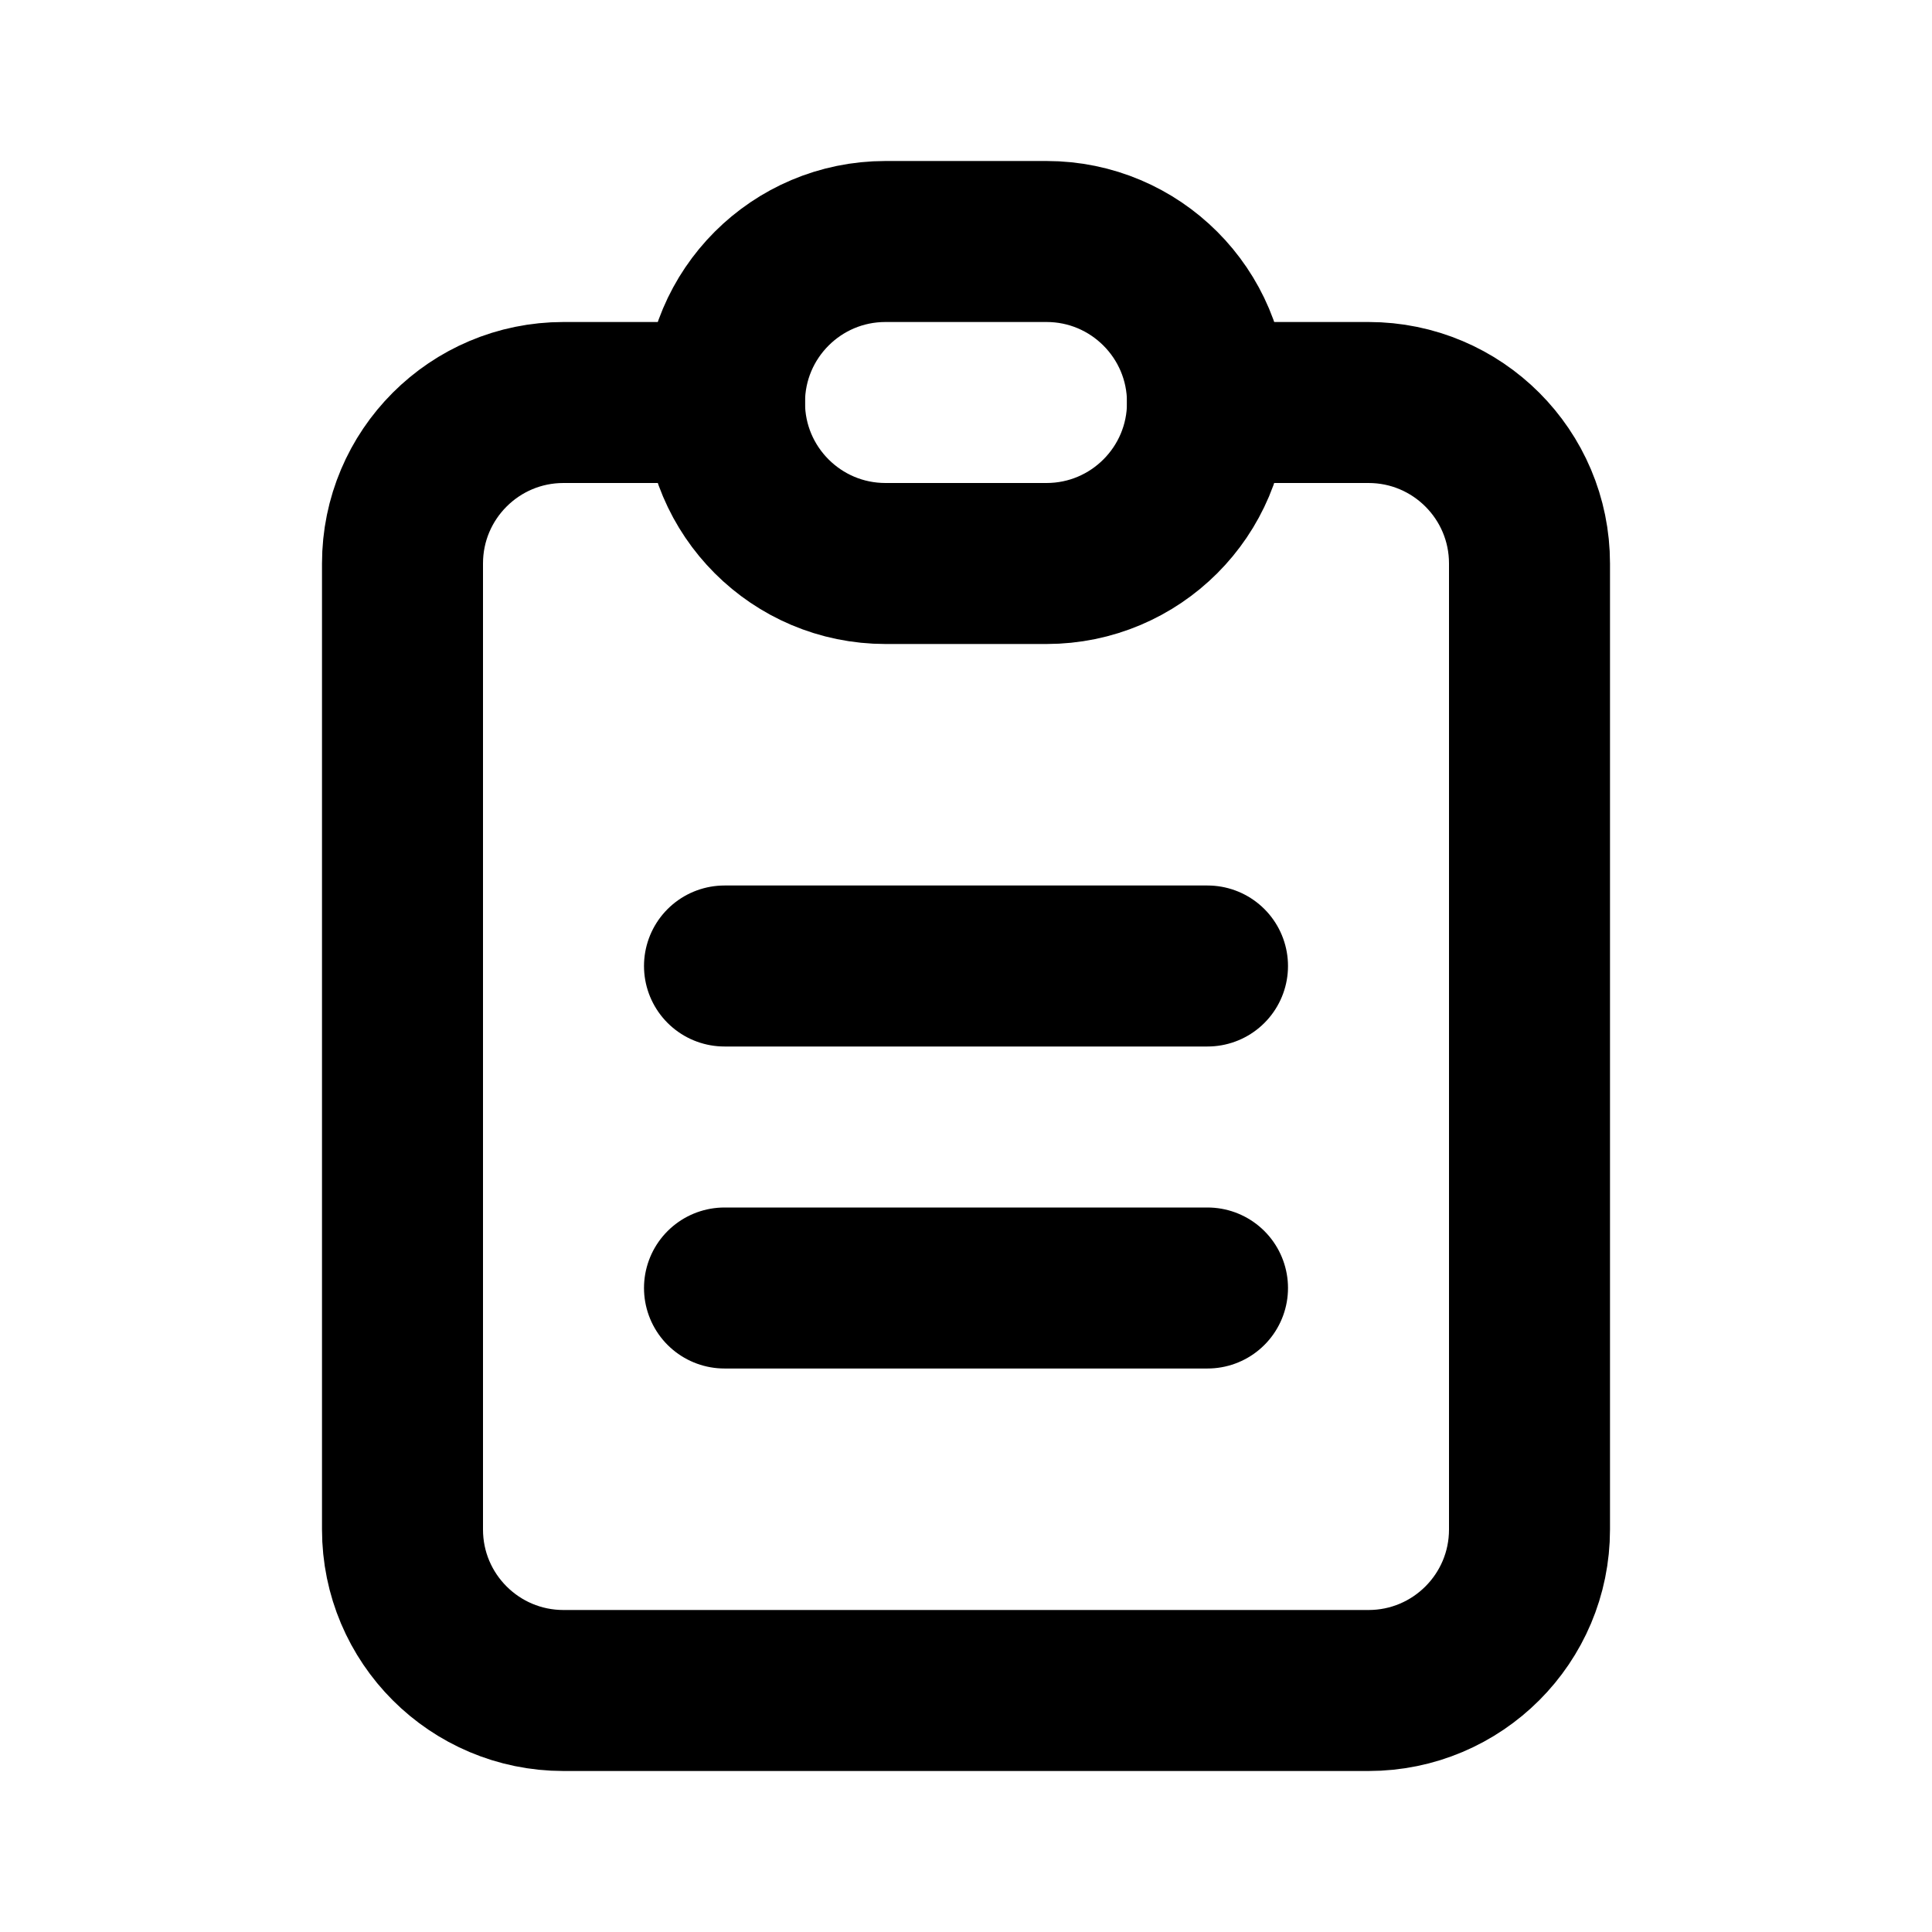
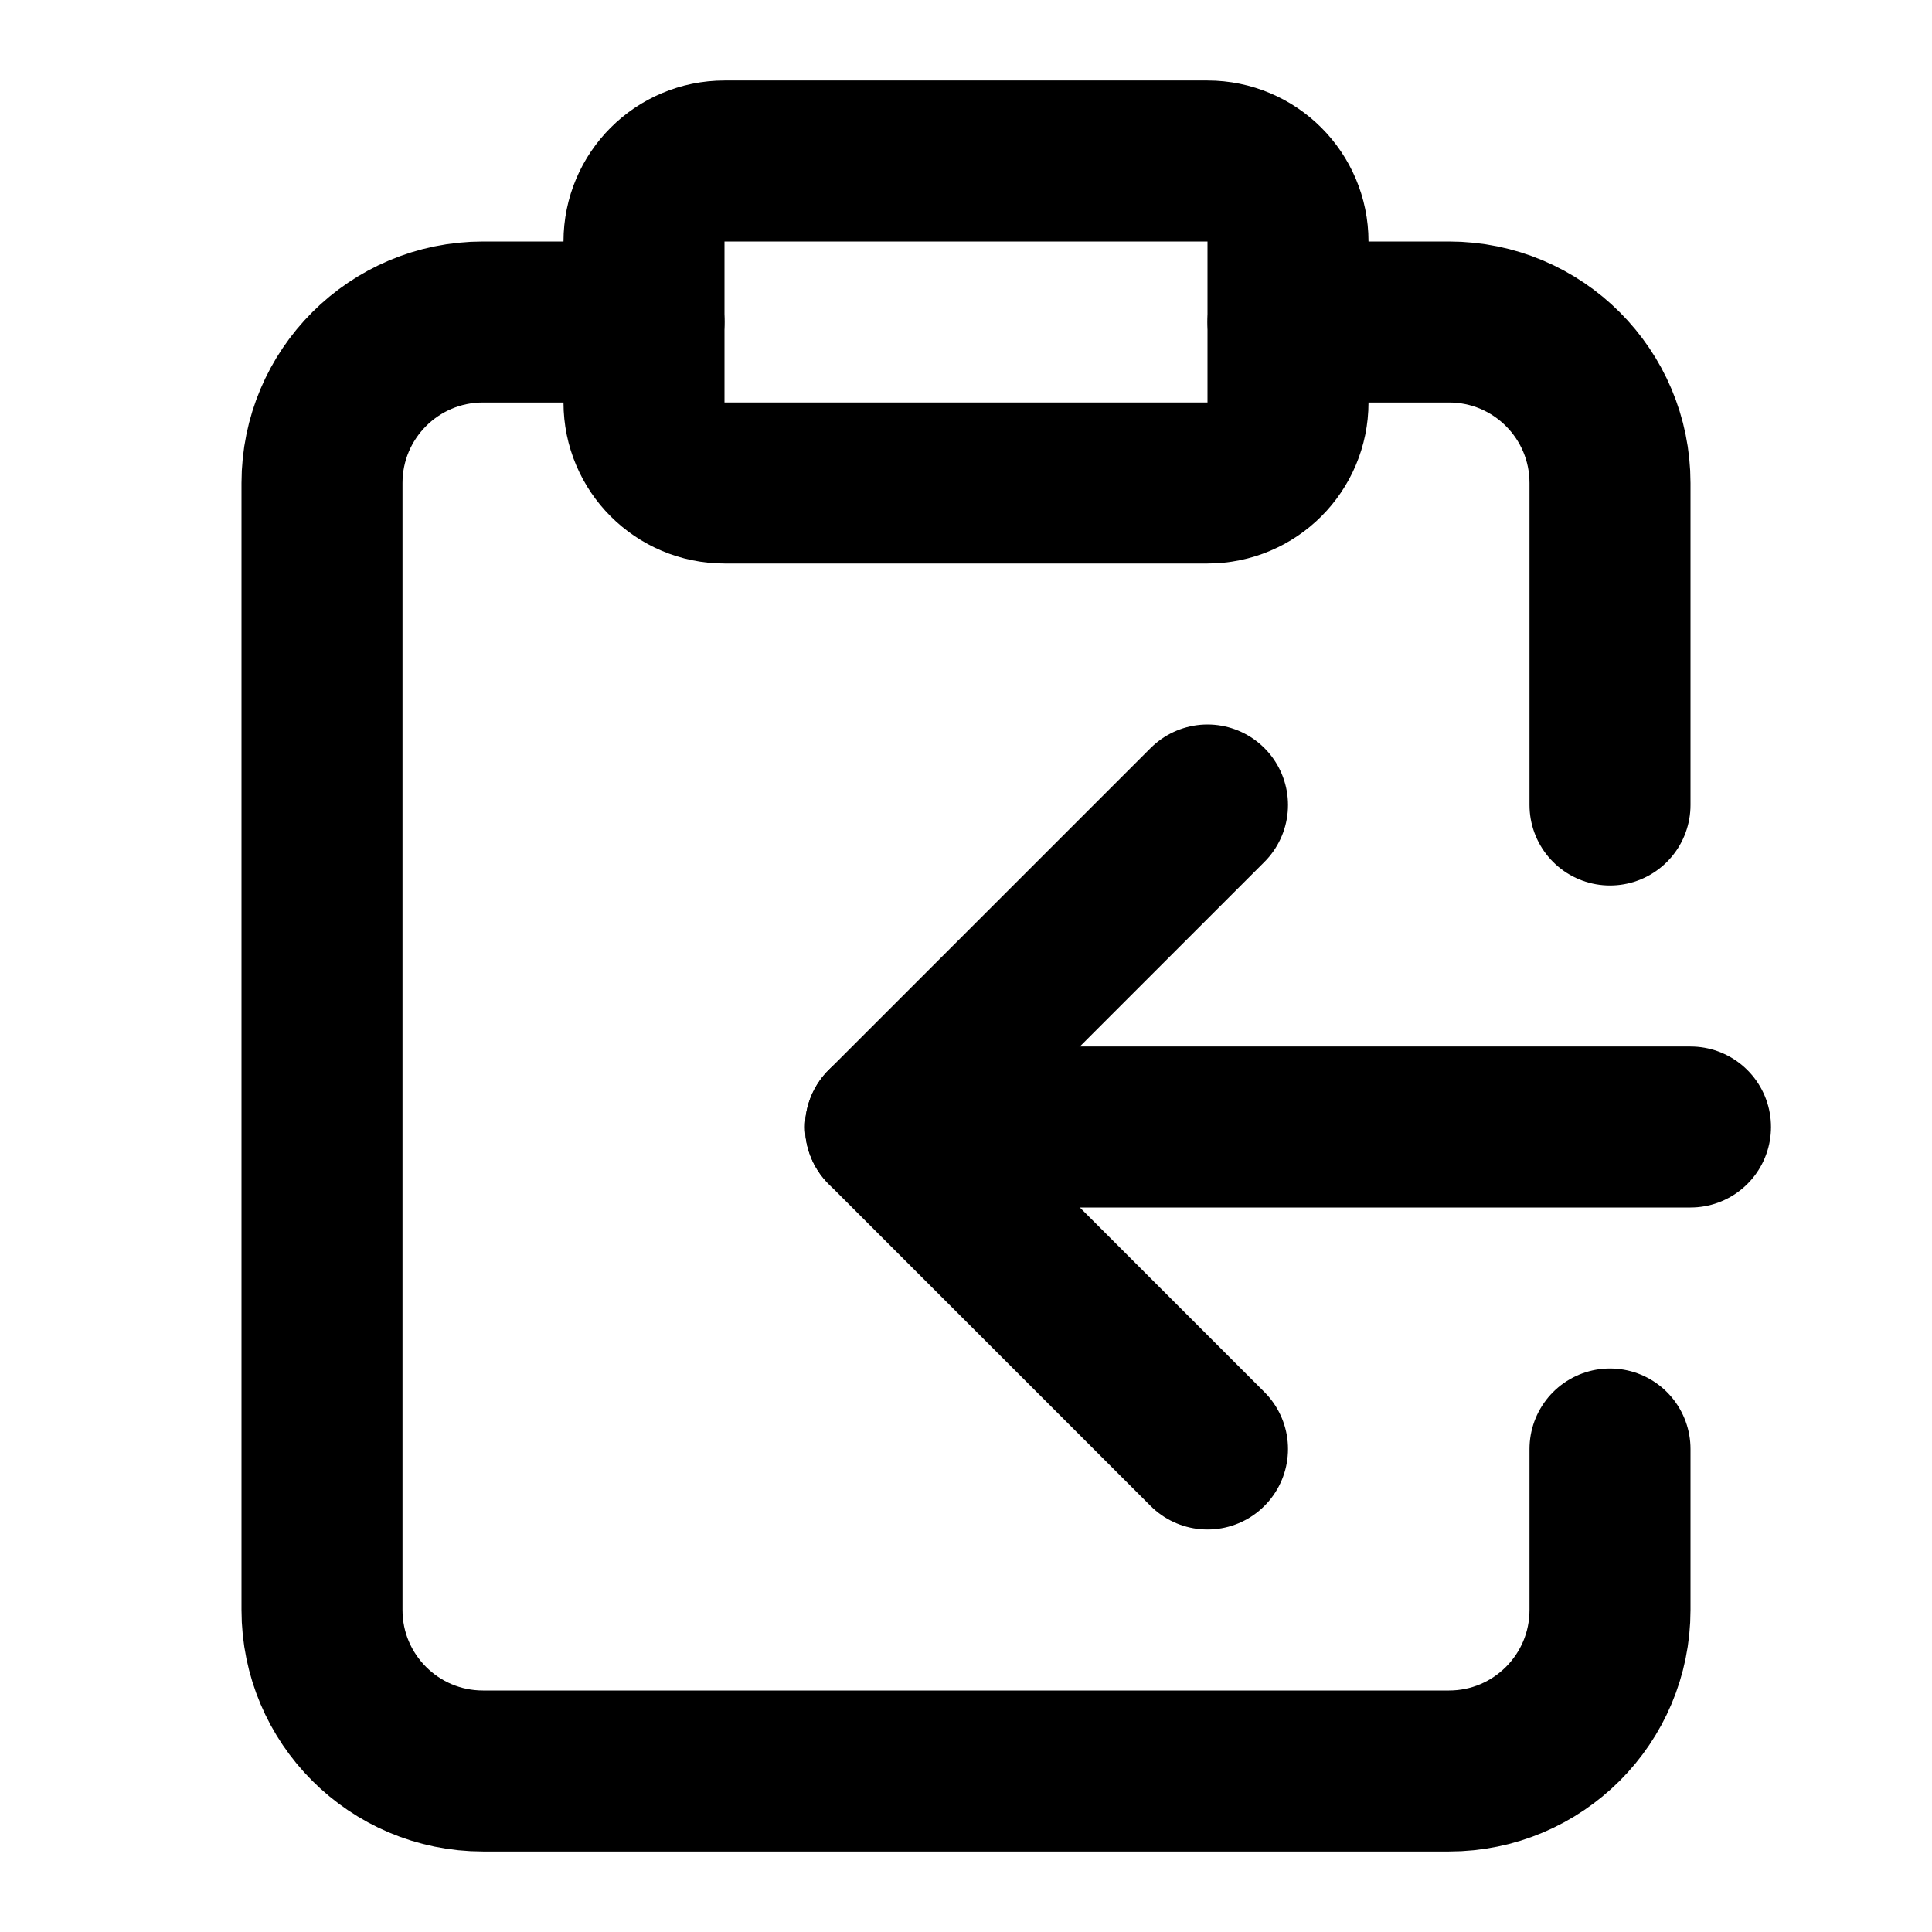
- <svg xmlns="http://www.w3.org/2000/svg" width="100%" height="100%" viewBox="0 0 24 24" stroke-width="2" stroke="currentColor" fill="none" stroke-linecap="round" stroke-linejoin="round">
-   <path stroke="none" d="M0 0h24v24H0z" fill="none" />
-   <path d="M9 5h-2a2 2 0 0 0 -2 2v12a2 2 0 0 0 2 2h10a2 2 0 0 0 2 -2v-12a2 2 0 0 0 -2 -2h-2" />
-   <path d="M9 3m0 2a2 2 0 0 1 2 -2h2a2 2 0 0 1 2 2v0a2 2 0 0 1 -2 2h-2a2 2 0 0 1 -2 -2z" />
-   <path d="M9 12h6" />
-   <path d="M9 16h6" />
+ <svg xmlns="http://www.w3.org/2000/svg" width="100%" height="100%" viewBox="0 0 24 24" fill="none" stroke="currentColor" stroke-width="2" stroke-linecap="round" stroke-linejoin="round">
+   <rect width="8" height="4" x="8" y="2" rx="1" ry="1" />
+   <path d="M8 4H6a2 2 0 0 0-2 2v14a2 2 0 0 0 2 2h12a2 2 0 0 0 2-2v-2" />
+   <path d="M16 4h2a2 2 0 0 1 2 2v4" />
+   <path d="M21 14H11" />
+   <path d="m15 10-4 4 4 4" />
</svg>
